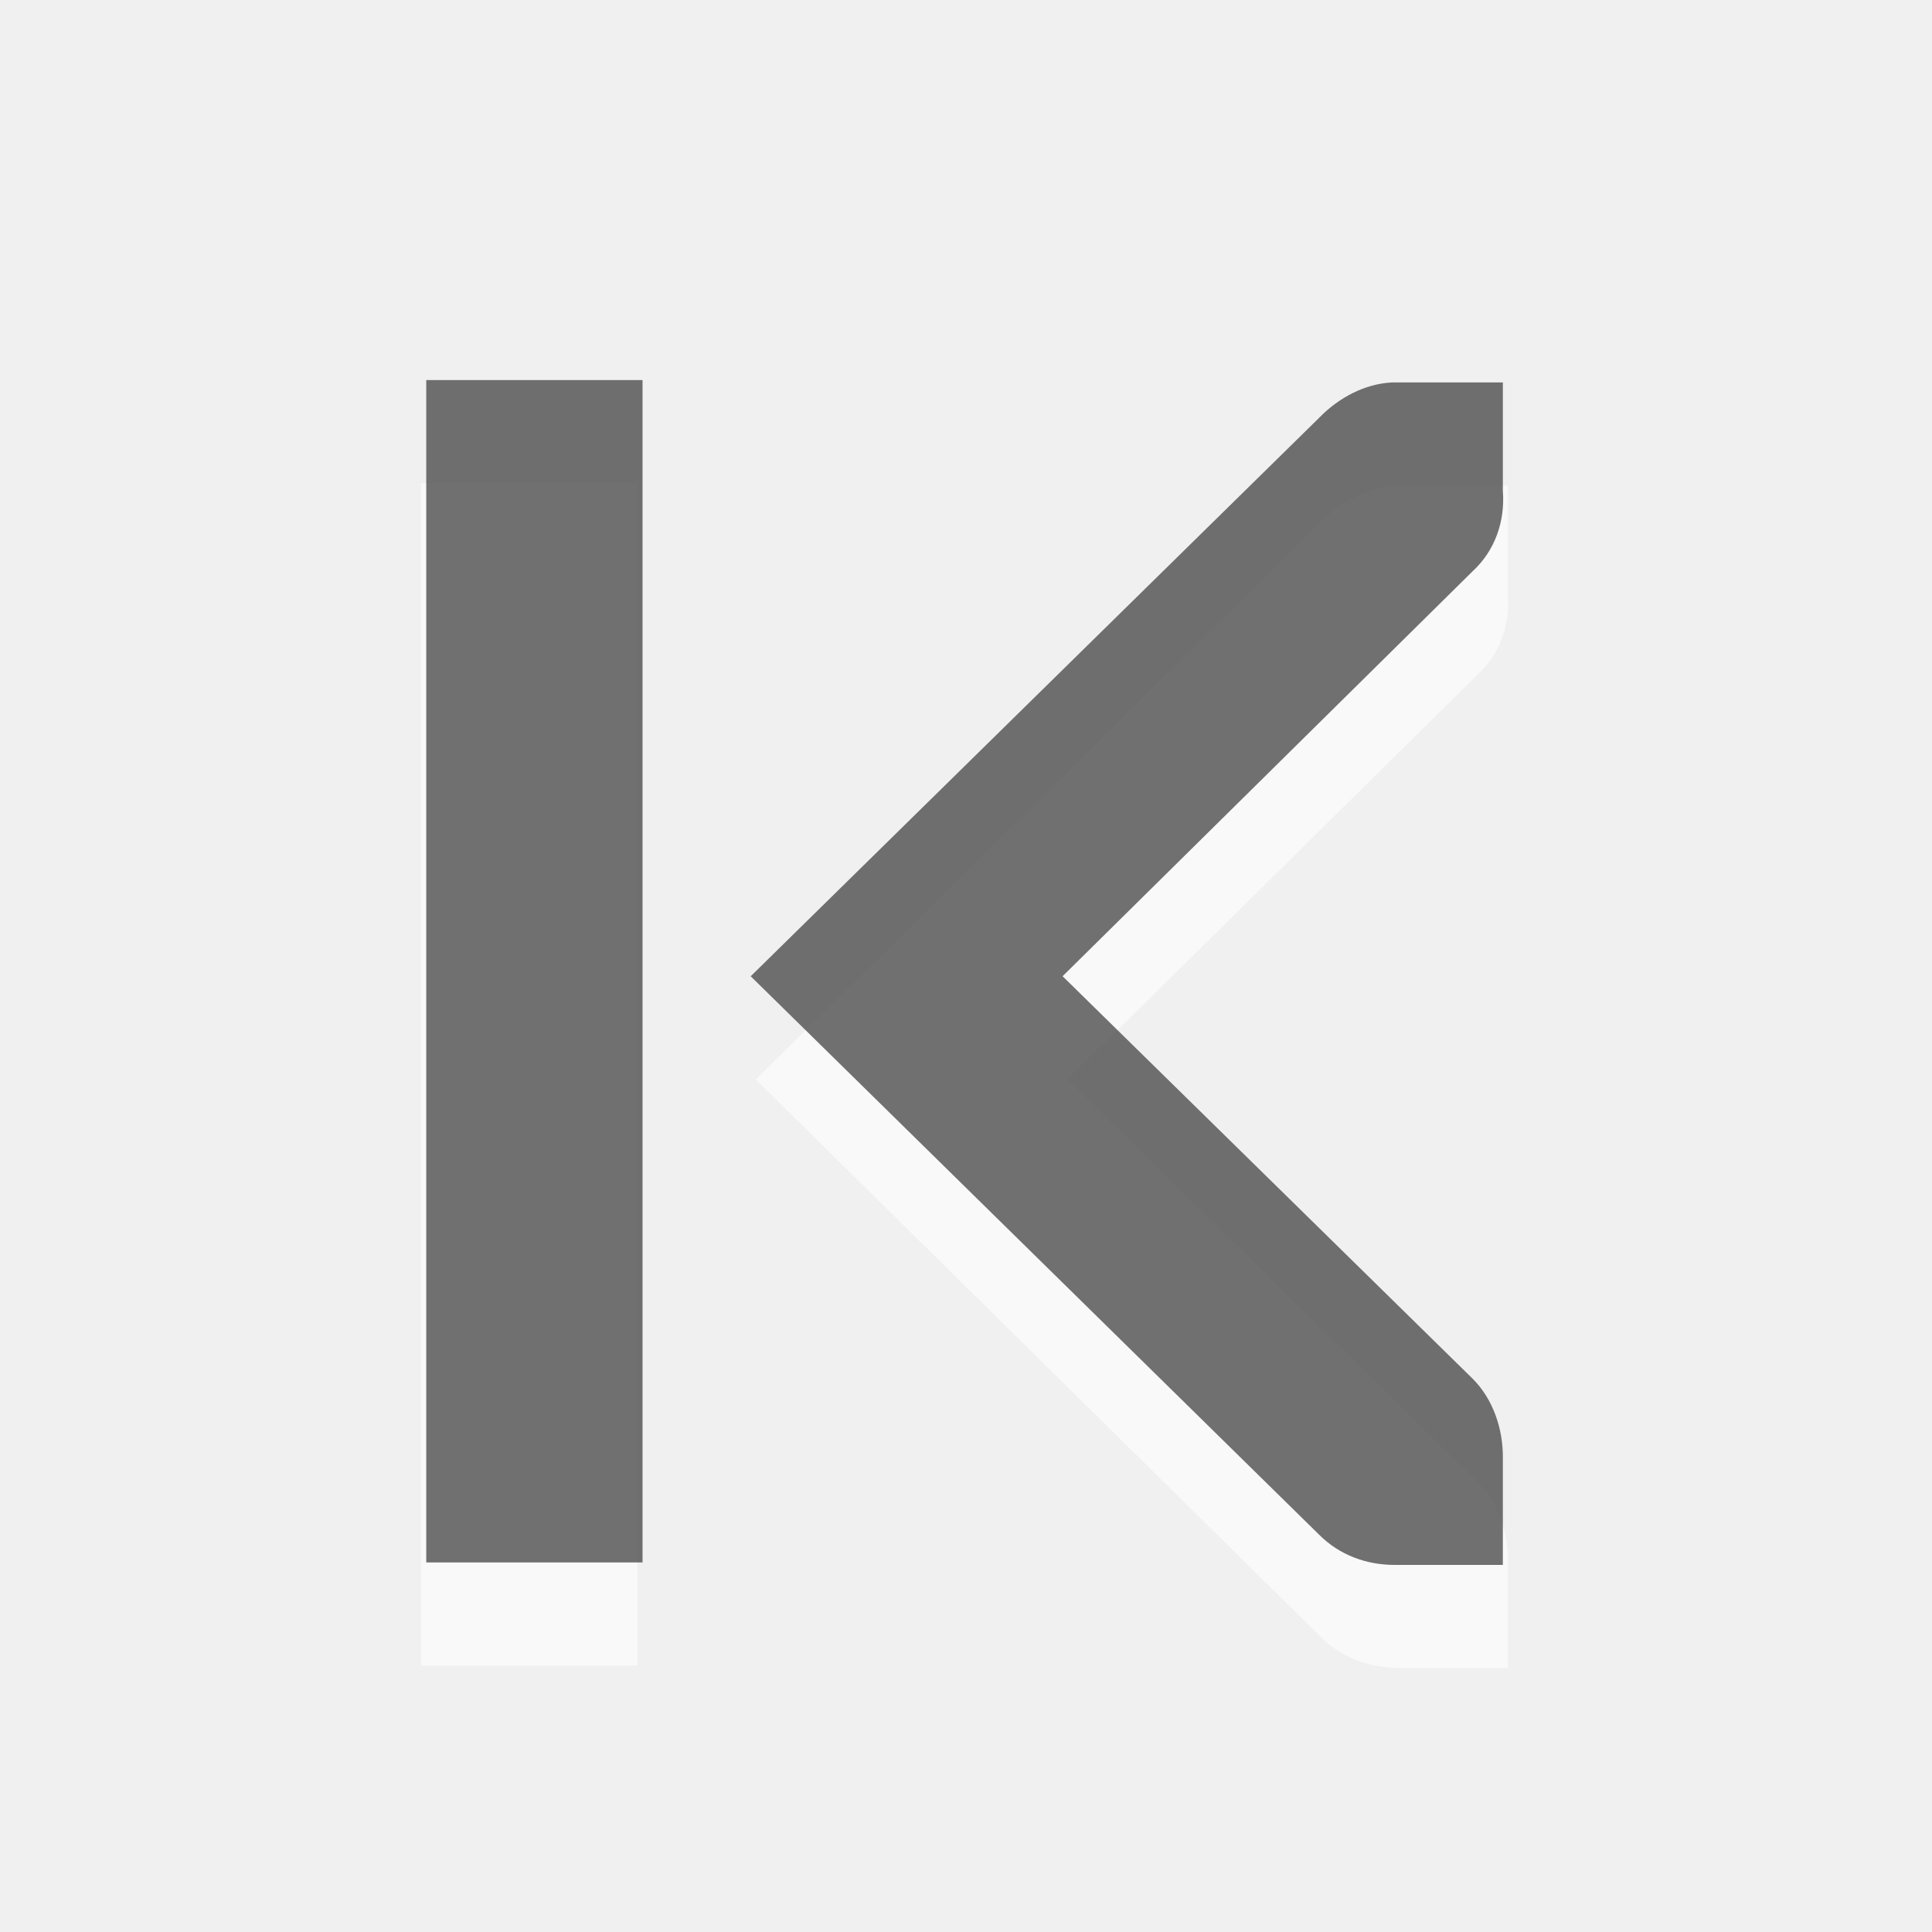
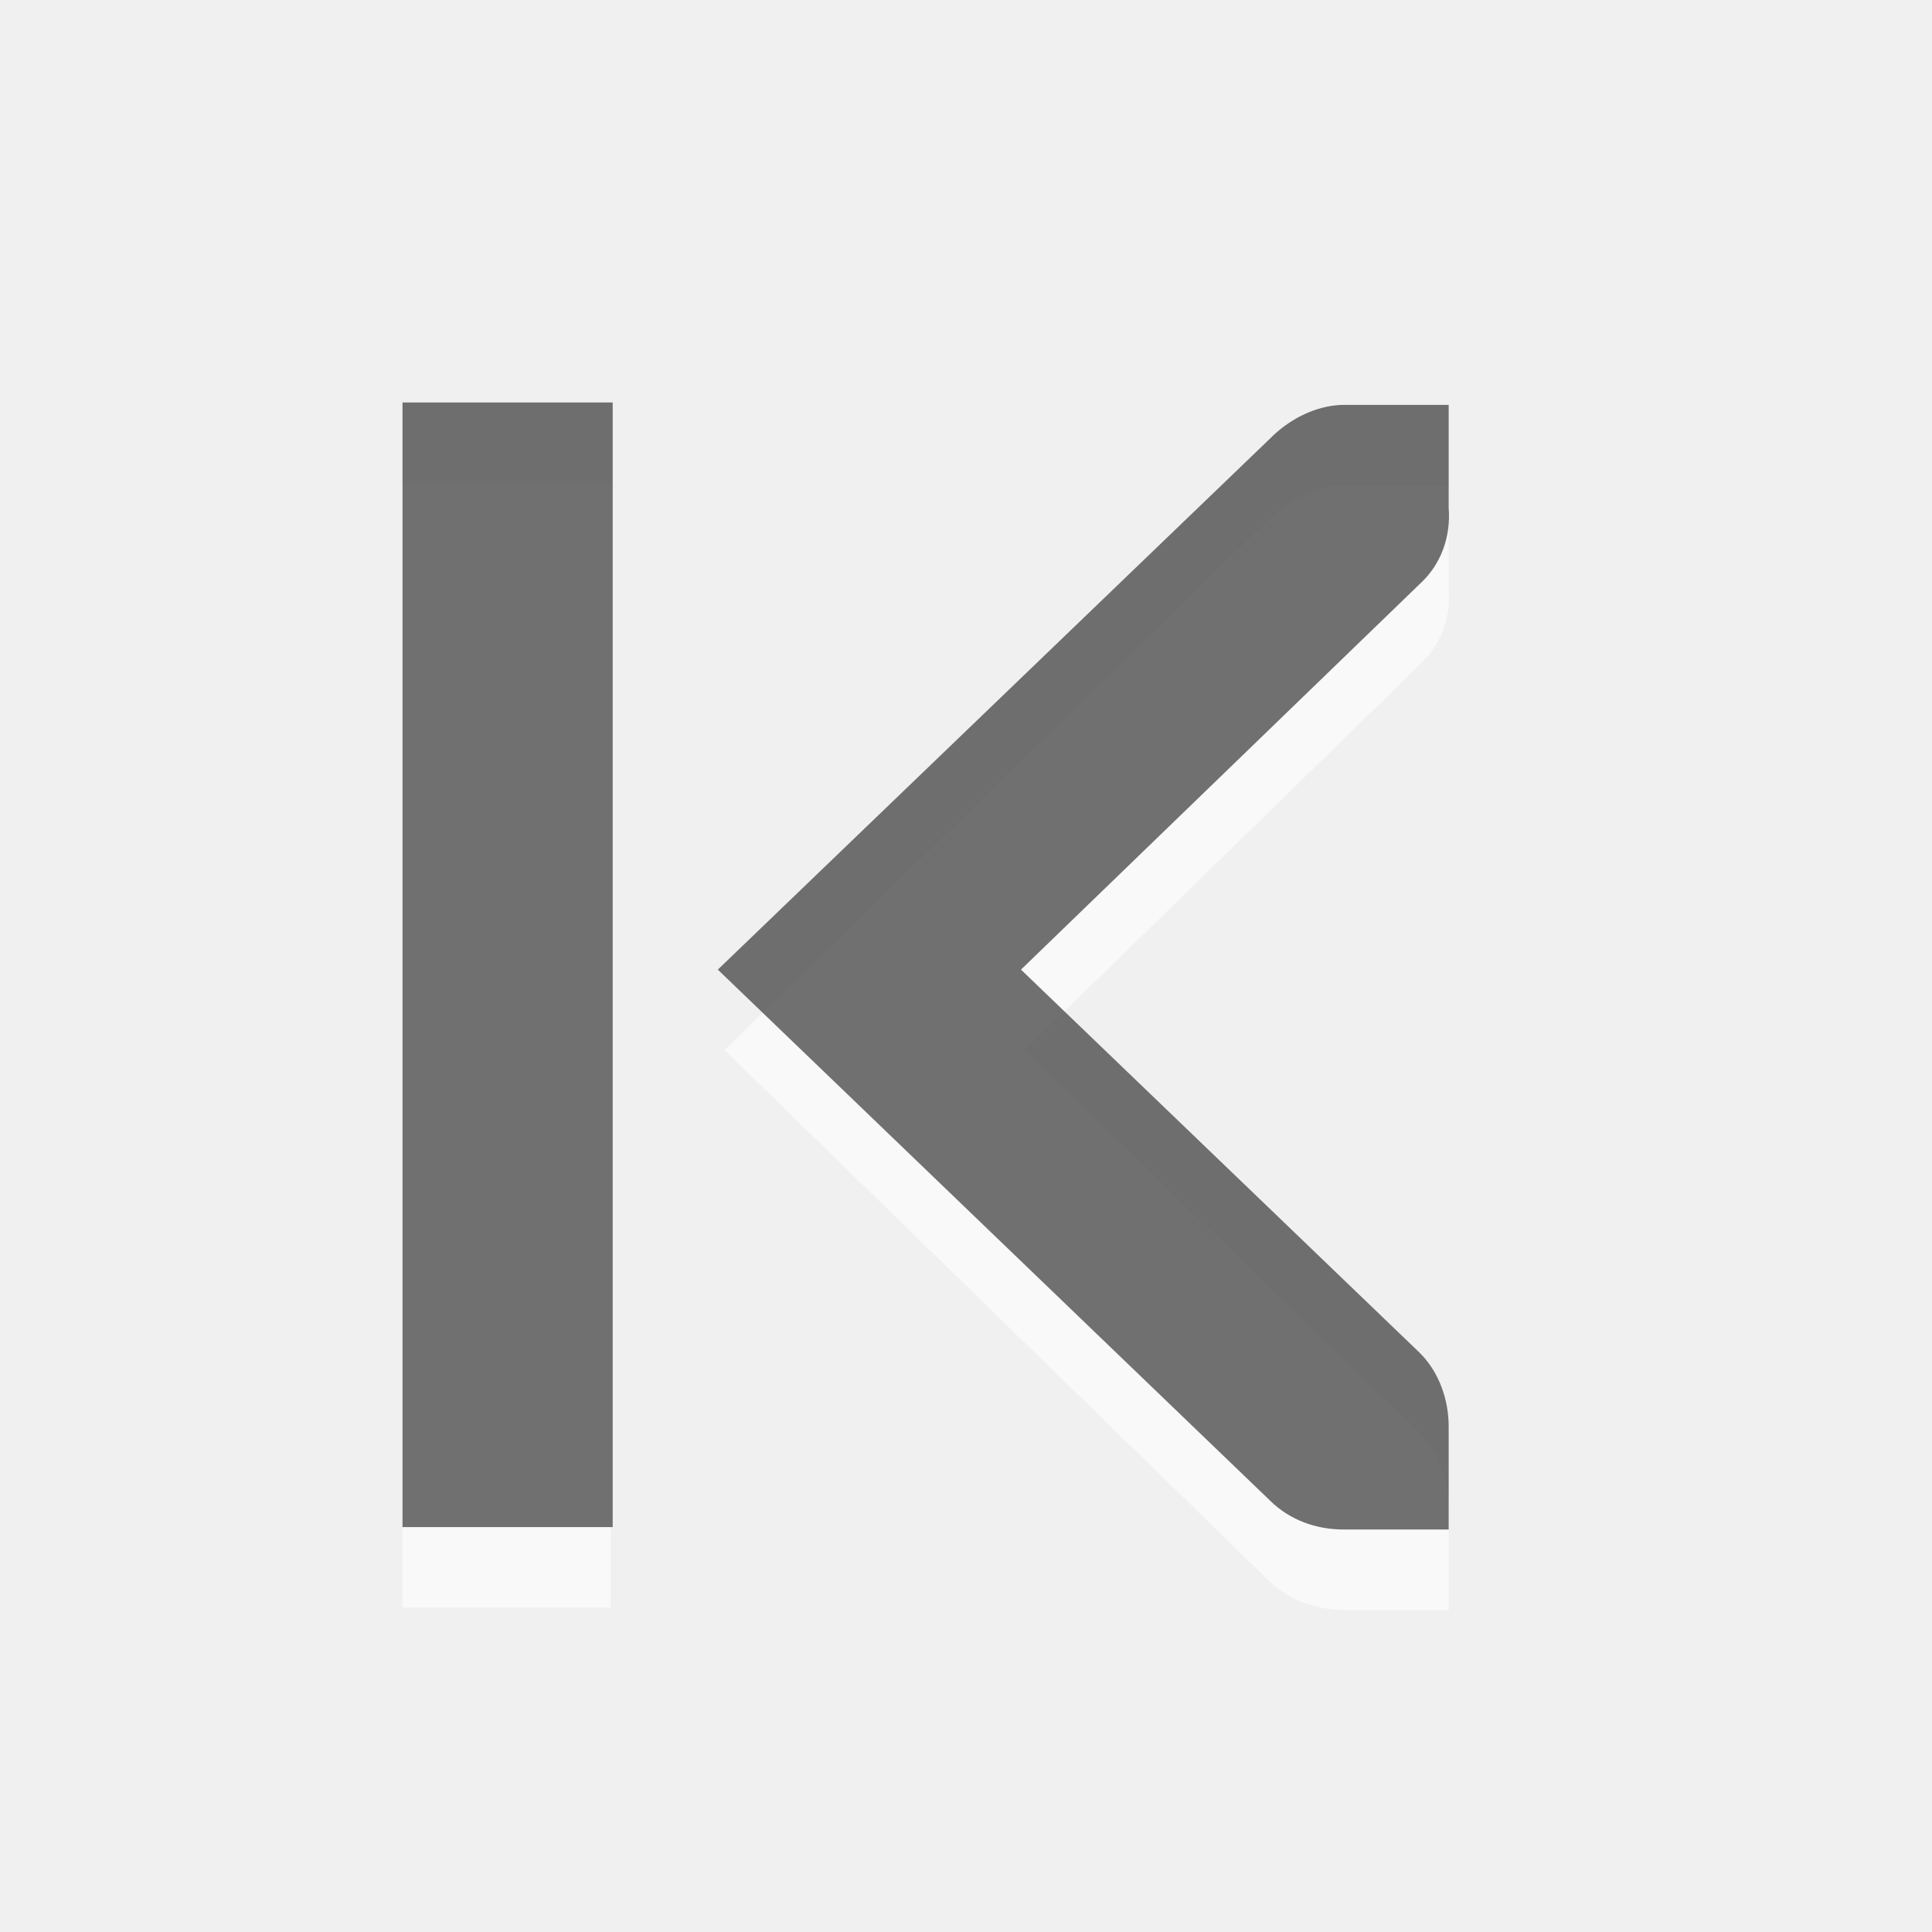
<svg xmlns="http://www.w3.org/2000/svg" xmlns:xlink="http://www.w3.org/1999/xlink" viewBox="0 0 24 24" id="svg3021" version="1.1" width="100%" height="100%">
  <defs id="defs3023">
    <linearGradient gradientUnits="userSpaceOnUse" id="linearGradient1020" x2="0" y1="-684.545" y2="-673.855">
      <stop offset="0" id="stop3026" />
      <stop offset="1" stop-color="#363636" id="stop3028" />
    </linearGradient>
    <linearGradient gradientUnits="userSpaceOnUse" id="linearGradient1020-6" x2="0" y1="-684.545" y2="-673.855">
      <stop offset="0" id="stop3026-6" />
      <stop offset="1" stop-color="#363636" id="stop3028-0" />
    </linearGradient>
    <linearGradient gradientTransform="translate(-5.2945,-4.721)" y2="-673.855" x2="0" y1="-684.545" gradientUnits="userSpaceOnUse" id="linearGradient3648" xlink:href="#linearGradient1020-6" />
+     <linearGradient xlink:href="#linearGradient1020-6" id="linearGradient2992" gradientUnits="userSpaceOnUse" y1="-684.545" x2="0" y2="-673.855" gradientTransform="matrix(0.9716579,0,0,0.9511677,-0.1444429,0.5095372)" />
  </defs>
-   <path id="path3030" d="M 9.388,13.409 16.419,6.471 C 16.656,6.226 17.017,6.048 17.357,6.034 h 0.031 1.344 v 1.344 c 0.029,0.374 -0.094,0.741 -0.375,1 l -5.094,5.031 5.094,5 c 0.251,0.251 0.375,0.615 0.375,0.969 V 20.721 h -1.344 c -0.354,0 -0.718,-0.124 -0.969,-0.375 L 9.388,13.409 z M 5.232,6.002 h 2.688 v 14.688 H 5.232 V 6.002 z" style="opacity:0.6;color:#000000;fill:#ffffff;fill-opacity:1;fill-rule:evenodd;stroke-width:1;stroke-linecap:butt;stroke-linejoin:miter;stroke-miterlimit:4;stroke-opacity:1;stroke-dasharray:none;stroke-dashoffset:0;marker:none;visibility:visible;display:inline;overflow:visible;enable-background:accumulate" />
-   <path id="path3032" d="m 9.326,12.127 7.062,-6.938 c 0.237,-0.245 0.566,-0.423 0.906,-0.438 h 0.031 1.344 V 6.096 c 0.029,0.374 -0.094,0.741 -0.375,1 l -5.094,5.031 5.094,5 c 0.251,0.251 0.375,0.615 0.375,0.969 v 1.344 h -1.344 c -0.354,0 -0.687,-0.124 -0.938,-0.375 l -7.062,-6.938 z M 5.295,4.721 H 7.982 V 19.409 H 5.295 V 4.721 z" style="opacity:0.7;color:#000000;fill:url(#linearGradient1020-6);fill-opacity:1;fill-rule:evenodd;stroke-width:1;stroke-linecap:butt;stroke-linejoin:miter;stroke-miterlimit:4;stroke-opacity:1;stroke-dasharray:none;stroke-dashoffset:0;marker:none;visibility:visible;display:inline;overflow:visible;enable-background:accumulate" />
+   <path id="path3030" d="M 9.001,13.045 15.77,6.446 C 15.998,6.213 16.345,6.044 16.672,6.03 h 0.03 1.294 v 1.278 c 0.028,0.356 -0.091,0.704 -0.361,0.951 l -4.904,4.786 4.904,4.756 c 0.241,0.239 0.361,0.585 0.361,0.921 V 20 h -1.294 c -0.341,0 -0.691,-0.118 -0.933,-0.357 L 9.001,13.045 z M 5,6 H 7.587 V 19.97 H 5 V 6 z" style="opacity:0.6;color:#000000;fill:#ffffff;fill-opacity:1;fill-rule:evenodd;stroke-width:1;stroke-linecap:butt;stroke-linejoin:miter;stroke-miterlimit:4;stroke-opacity:1;stroke-dasharray:none;stroke-dashoffset:0;marker:none;visibility:visible;display:inline;overflow:visible;enable-background:accumulate" />
+   <path id="path3032" d="M 8.917,12.045 15.779,5.446 C 16.009,5.213 16.33,5.044 16.66,5.03 h 0.03 1.306 v 1.278 c 0.028,0.356 -0.091,0.704 -0.364,0.951 l -4.949,4.786 4.949,4.756 c 0.244,0.239 0.364,0.585 0.364,0.921 V 19 H 16.69 C 16.347,19 16.023,18.882 15.779,18.643 L 8.917,12.045 z M 5,5 H 7.611 V 18.97 H 5 V 5 z" style="opacity:0.7;color:#000000;fill:url(#linearGradient2992);fill-opacity:1;fill-rule:evenodd;stroke-width:1;stroke-linecap:butt;stroke-linejoin:miter;stroke-miterlimit:4;stroke-opacity:1;stroke-dasharray:none;stroke-dashoffset:0;marker:none;visibility:visible;display:inline;overflow:visible;enable-background:accumulate" />
</svg>
